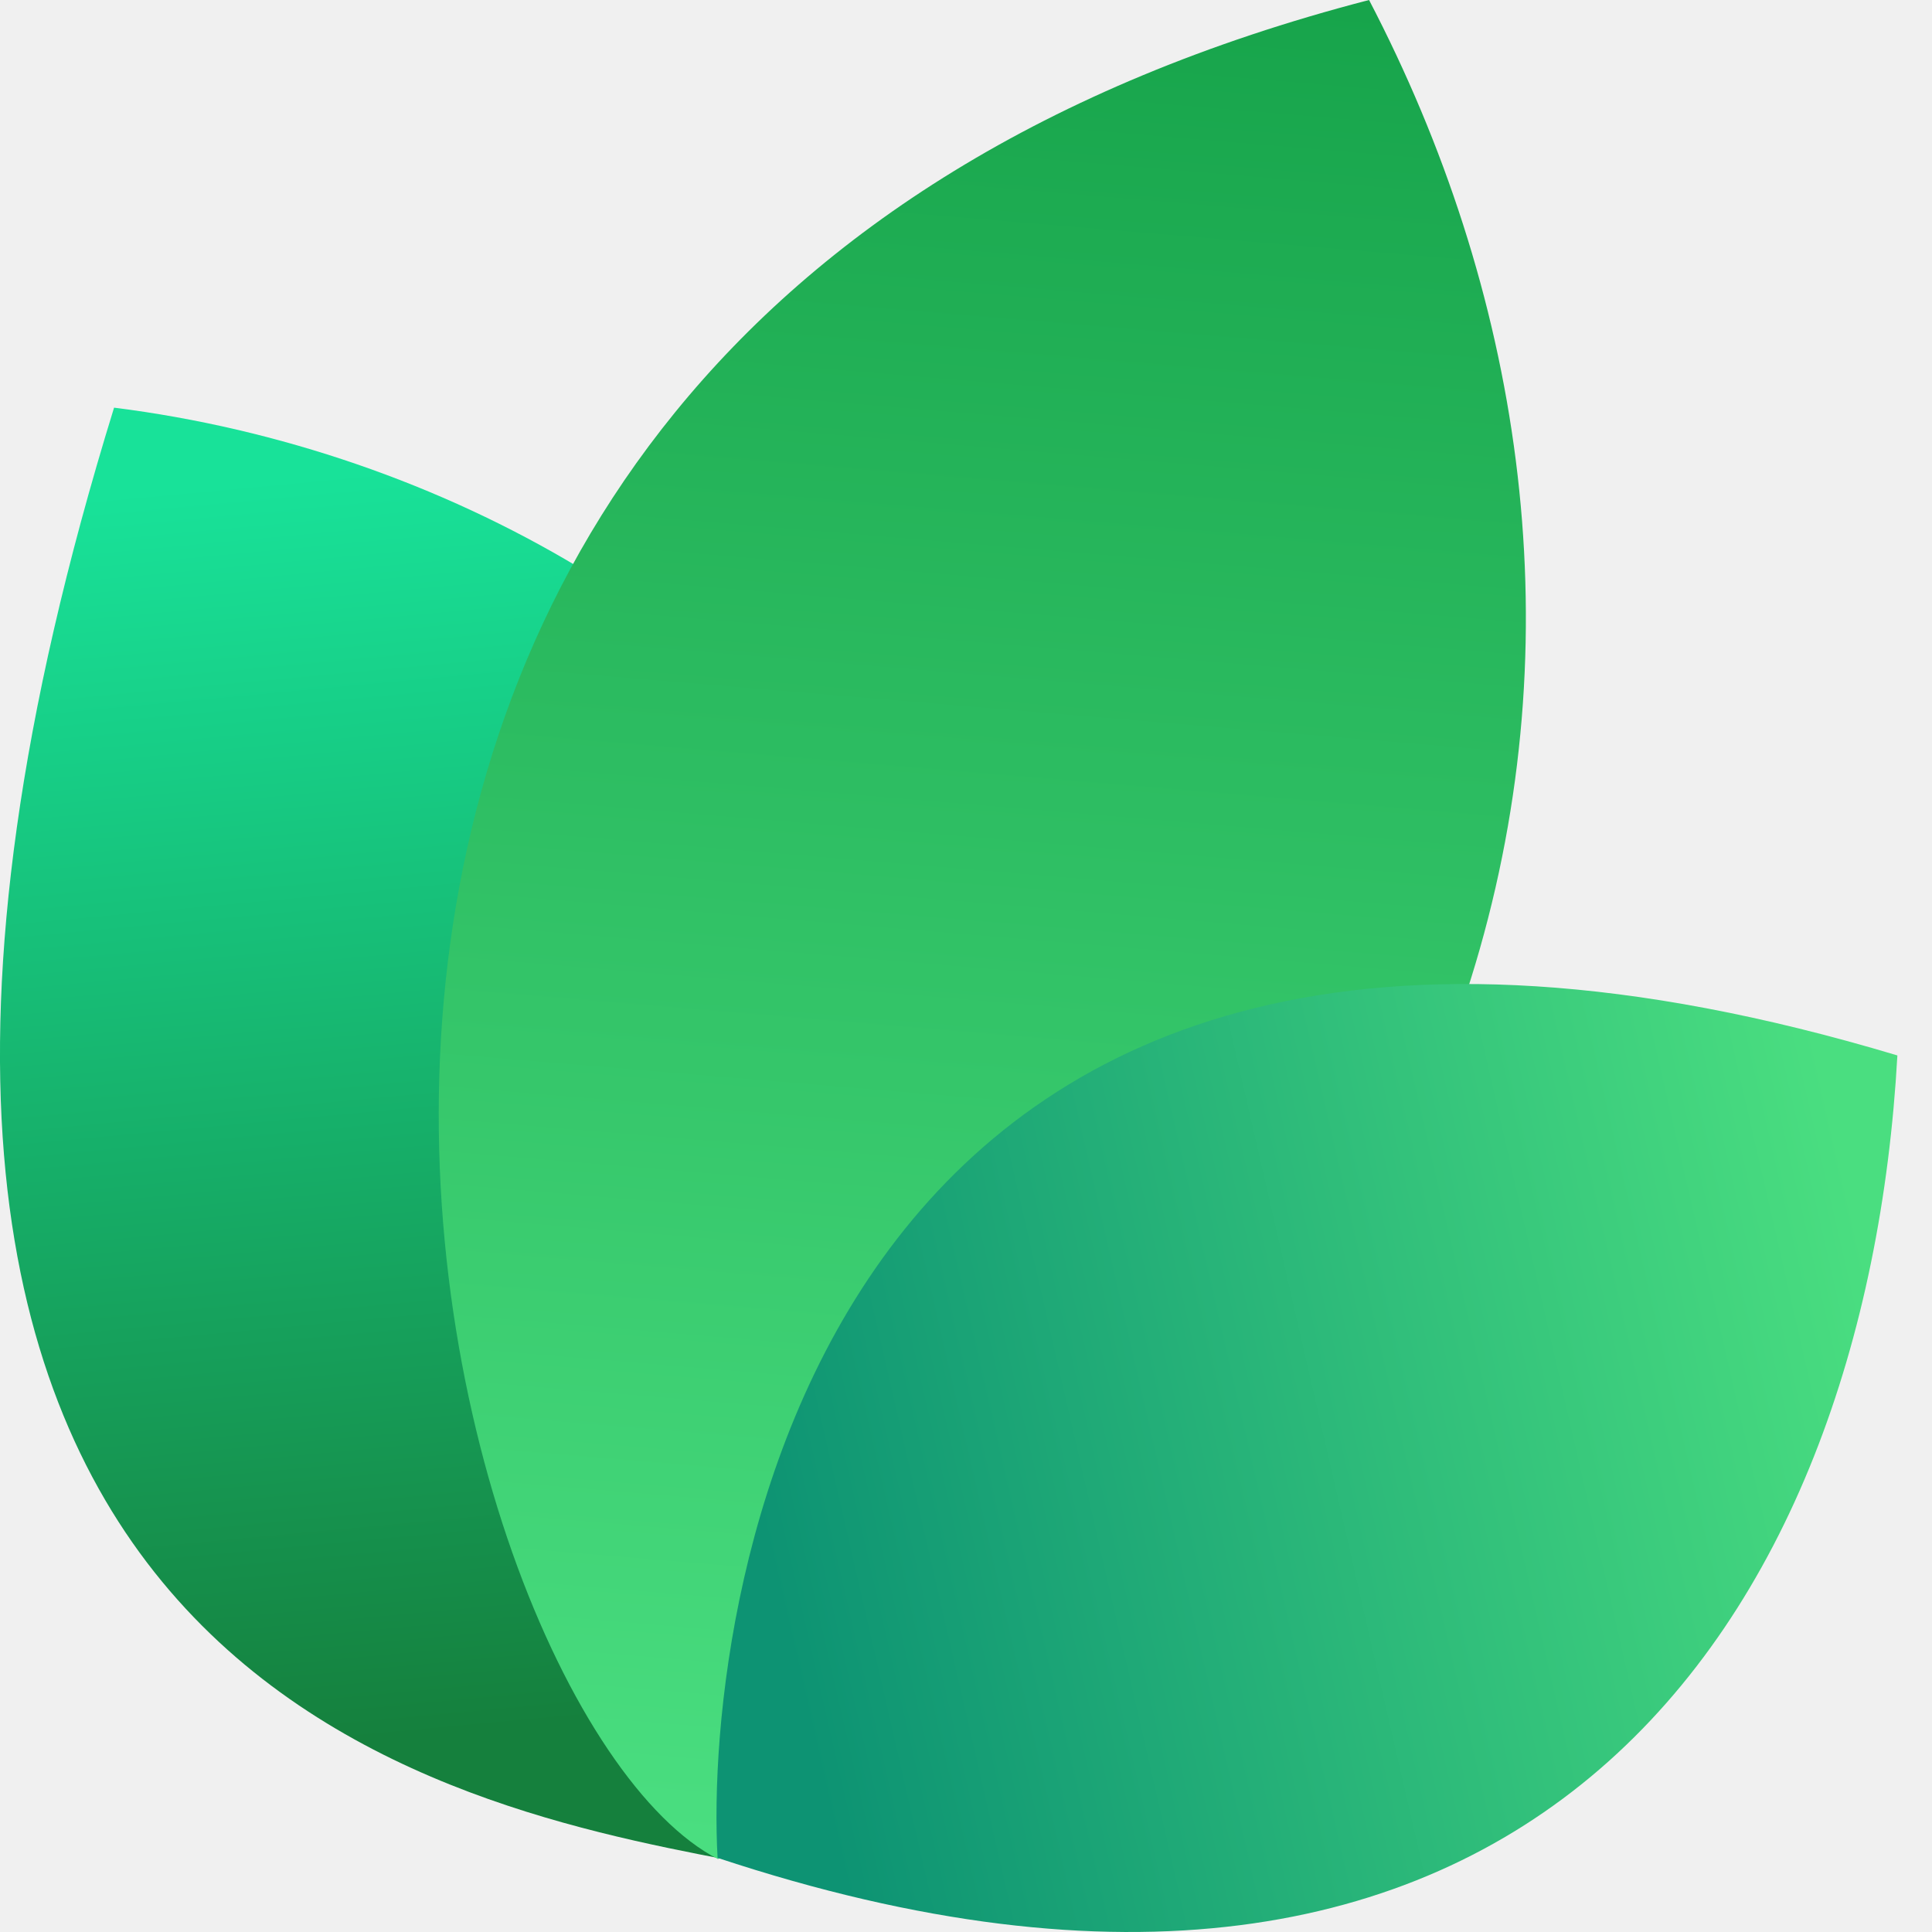
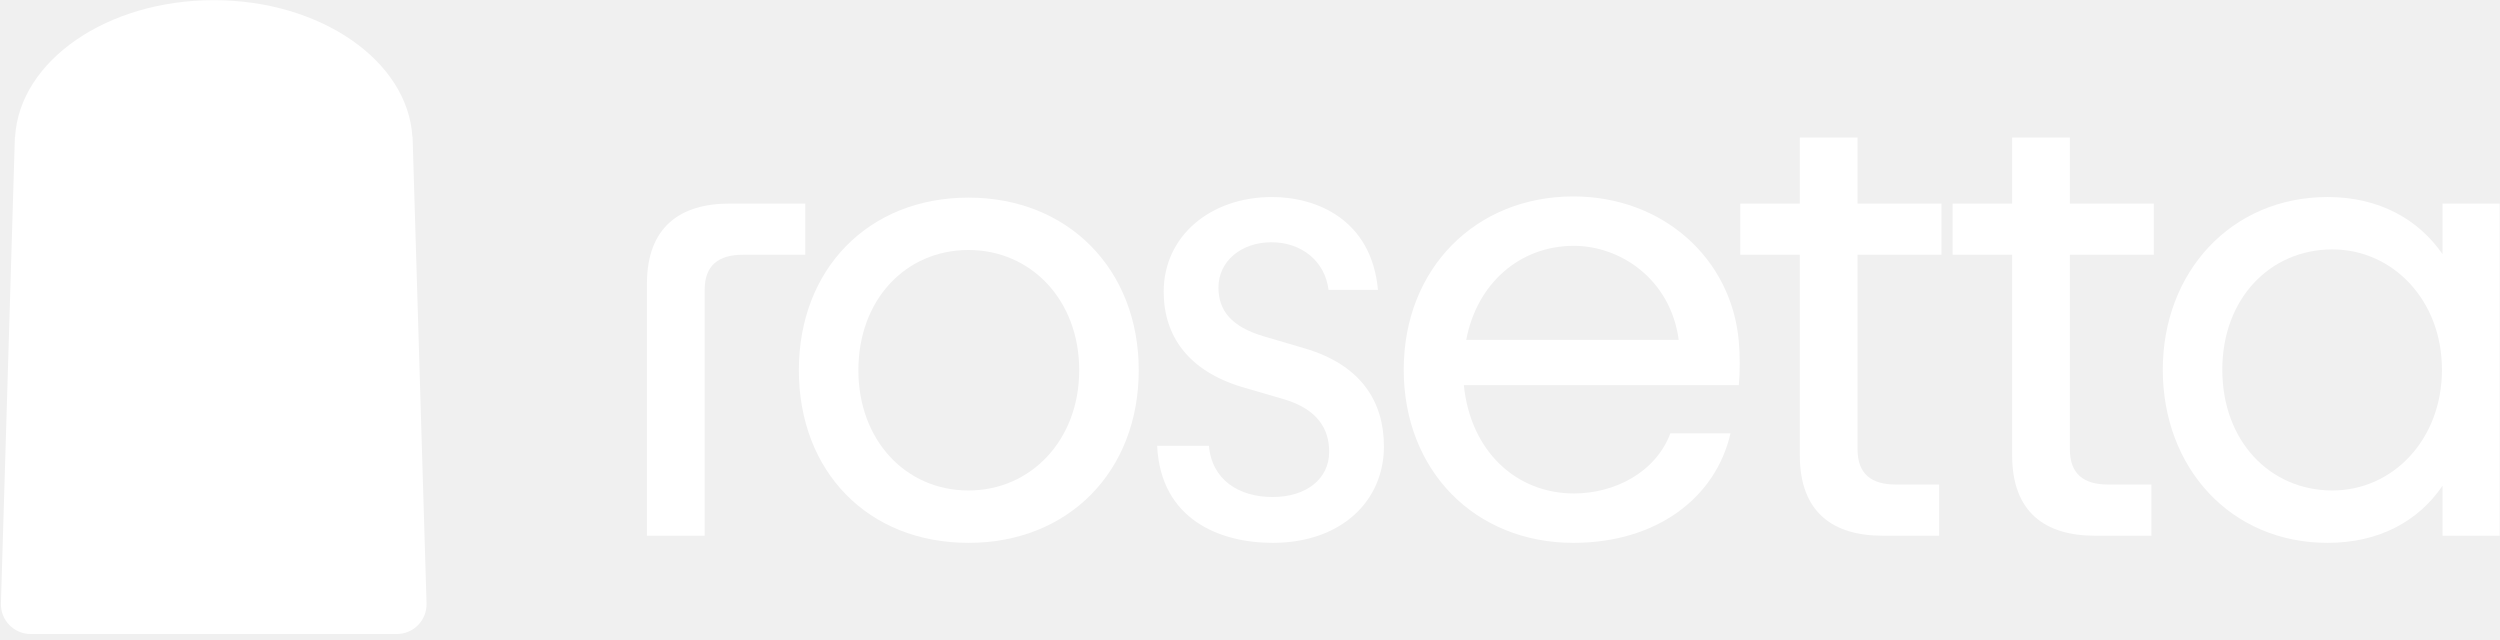
- <svg xmlns="http://www.w3.org/2000/svg" width="24" height="24" viewBox="0 0 24 24" fill="none">
-   <path d="M9.061 23.108C5.268 22.377 -3.391 20.627 1.417 5.064C9.634 6.099 16.973 14.064 9.061 23.108Z" fill="url(#paint0_linear_17557_2021)" />
-   <path d="M8.919 23.094C5.276 21.222 0.784 4.209 17.007 0C20.757 7.193 19.621 16.545 8.919 23.094Z" fill="url(#paint1_linear_17557_2021)" />
-   <path d="M8.914 23.079C8.735 19.882 10.159 9.085 23.57 13.111C23.181 20.123 18.984 26.418 8.914 23.079Z" fill="url(#paint2_linear_17557_2021)" />
-   <defs>
-     <linearGradient id="paint0_linear_17557_2021" x1="3.776" y1="5.916" x2="5.232" y2="21.559" gradientUnits="userSpaceOnUse">
-       <stop stop-color="#18E299" />
-       <stop offset="1" stop-color="#15803D" />
-     </linearGradient>
-     <linearGradient id="paint1_linear_17557_2021" x1="12.171" y1="-0.718" x2="10.19" y2="22.983" gradientUnits="userSpaceOnUse">
-       <stop stop-color="#16A34A" />
-       <stop offset="1" stop-color="#4ADE80" />
-     </linearGradient>
-     <linearGradient id="paint2_linear_17557_2021" x1="23.133" y1="15.353" x2="9.338" y2="18.52" gradientUnits="userSpaceOnUse">
-       <stop stop-color="#4ADE80" />
-       <stop offset="1" stop-color="#0D9373" />
-     </linearGradient>
-   </defs>
+ <svg xmlns="http://www.w3.org/2000/svg" width="168" height="43" viewBox="0 0 168 43" fill="none">
+   <path d="M156.419 36.48C149.899 36.48 145.339 31.44 145.339 24.84C145.339 18.28 149.939 13.24 156.419 13.24C159.899 13.24 162.539 14.76 164.139 17.08V13.68H167.979V36H164.139V32.64C162.539 35 159.899 36.48 156.419 36.48ZM156.739 32.96C160.779 32.96 164.099 29.56 164.099 24.84C164.099 20.16 160.779 16.76 156.739 16.76C152.539 16.76 149.339 20.08 149.339 24.84C149.339 29.64 152.539 32.96 156.739 32.96Z" fill="white" />
+   <path d="M140.776 36C137.456 36 135.216 34.44 135.216 30.6V17.12H131.216V13.68H135.216V9.24H139.096V13.68H144.736V17.12H139.096V30.2C139.096 31.84 140.016 32.56 141.656 32.56H144.576V36H140.776Z" fill="white" />
+   <path d="M126.508 36C123.188 36 120.948 34.44 120.948 30.6V17.12H116.948V13.68H120.948V9.24H124.828V13.68H130.468V17.12H124.828V30.2C124.828 31.84 125.748 32.56 127.388 32.56H130.308V36H126.508Z" fill="white" />
+   <path d="M105.73 36.48C99.13 36.48 94.33 31.64 94.33 24.84C94.33 18.04 99.17 13.2 105.73 13.2C111.73 13.2 116.37 17.36 116.85 22.96C116.93 23.92 116.93 24.96 116.85 25.88H98.37C98.81 30.28 101.85 33.16 105.77 33.16C108.49 33.16 111.25 31.76 112.25 29.12H116.29C115.29 33.48 111.29 36.48 105.73 36.48ZM98.53 22.84H112.81C112.25 18.72 108.85 16.52 105.77 16.52C102.13 16.52 99.25 19.04 98.53 22.84Z" fill="white" />
+   <path d="M85.52 36.48C82.04 36.48 78 34.96 77.76 29.96H81.24C81.44 32.24 83.24 33.4 85.52 33.4C87.76 33.4 89.32 32.2 89.32 30.36C89.32 28.84 88.56 27.52 86.32 26.84L83.44 26C79.88 24.92 78.2 22.6 78.2 19.6C78.2 15.88 81.32 13.24 85.48 13.24C88.44 13.24 92.16 14.72 92.6 19.48H89.28C89.04 17.56 87.48 16.28 85.44 16.28C83.4 16.28 81.88 17.56 81.88 19.32C81.88 20.88 82.76 21.96 84.92 22.6L87.64 23.4C91.48 24.52 93 27 93 30C93 33.68 90.12 36.48 85.52 36.48Z" fill="white" />
+   <path d="M65.083 36.48C58.323 36.48 53.683 31.68 53.683 24.88C53.683 18.08 58.363 13.28 65.083 13.28C71.763 13.28 76.523 18.08 76.523 24.88C76.523 31.68 71.803 36.48 65.083 36.48ZM65.083 32.96C69.283 32.96 72.523 29.56 72.523 24.88C72.523 20.16 69.283 16.8 65.083 16.8C60.843 16.8 57.683 20.16 57.683 24.88C57.683 29.56 60.843 32.96 65.083 32.96Z" fill="white" />
+   <path d="M43.474 19.08C43.474 15.24 45.714 13.68 49.034 13.68H54.114V17.12H49.914C48.274 17.12 47.354 17.84 47.354 19.48V36H43.474V19.08Z" fill="white" />
+   <path d="M14.363 0.011C21.545 0.011 27.402 4.084 27.712 9.191C27.712 9.195 27.715 9.198 27.719 9.198C27.723 9.198 27.726 9.201 27.726 9.205L28.664 40.546C28.698 41.673 27.793 42.606 26.665 42.606H2.061C0.933 42.606 0.028 41.673 0.062 40.546L1 9.205C1 9.201 1.003 9.198 1.007 9.198C1.011 9.198 1.014 9.195 1.014 9.191C1.323 4.084 7.181 0.011 14.363 0.011Z" fill="white" />
</svg>
